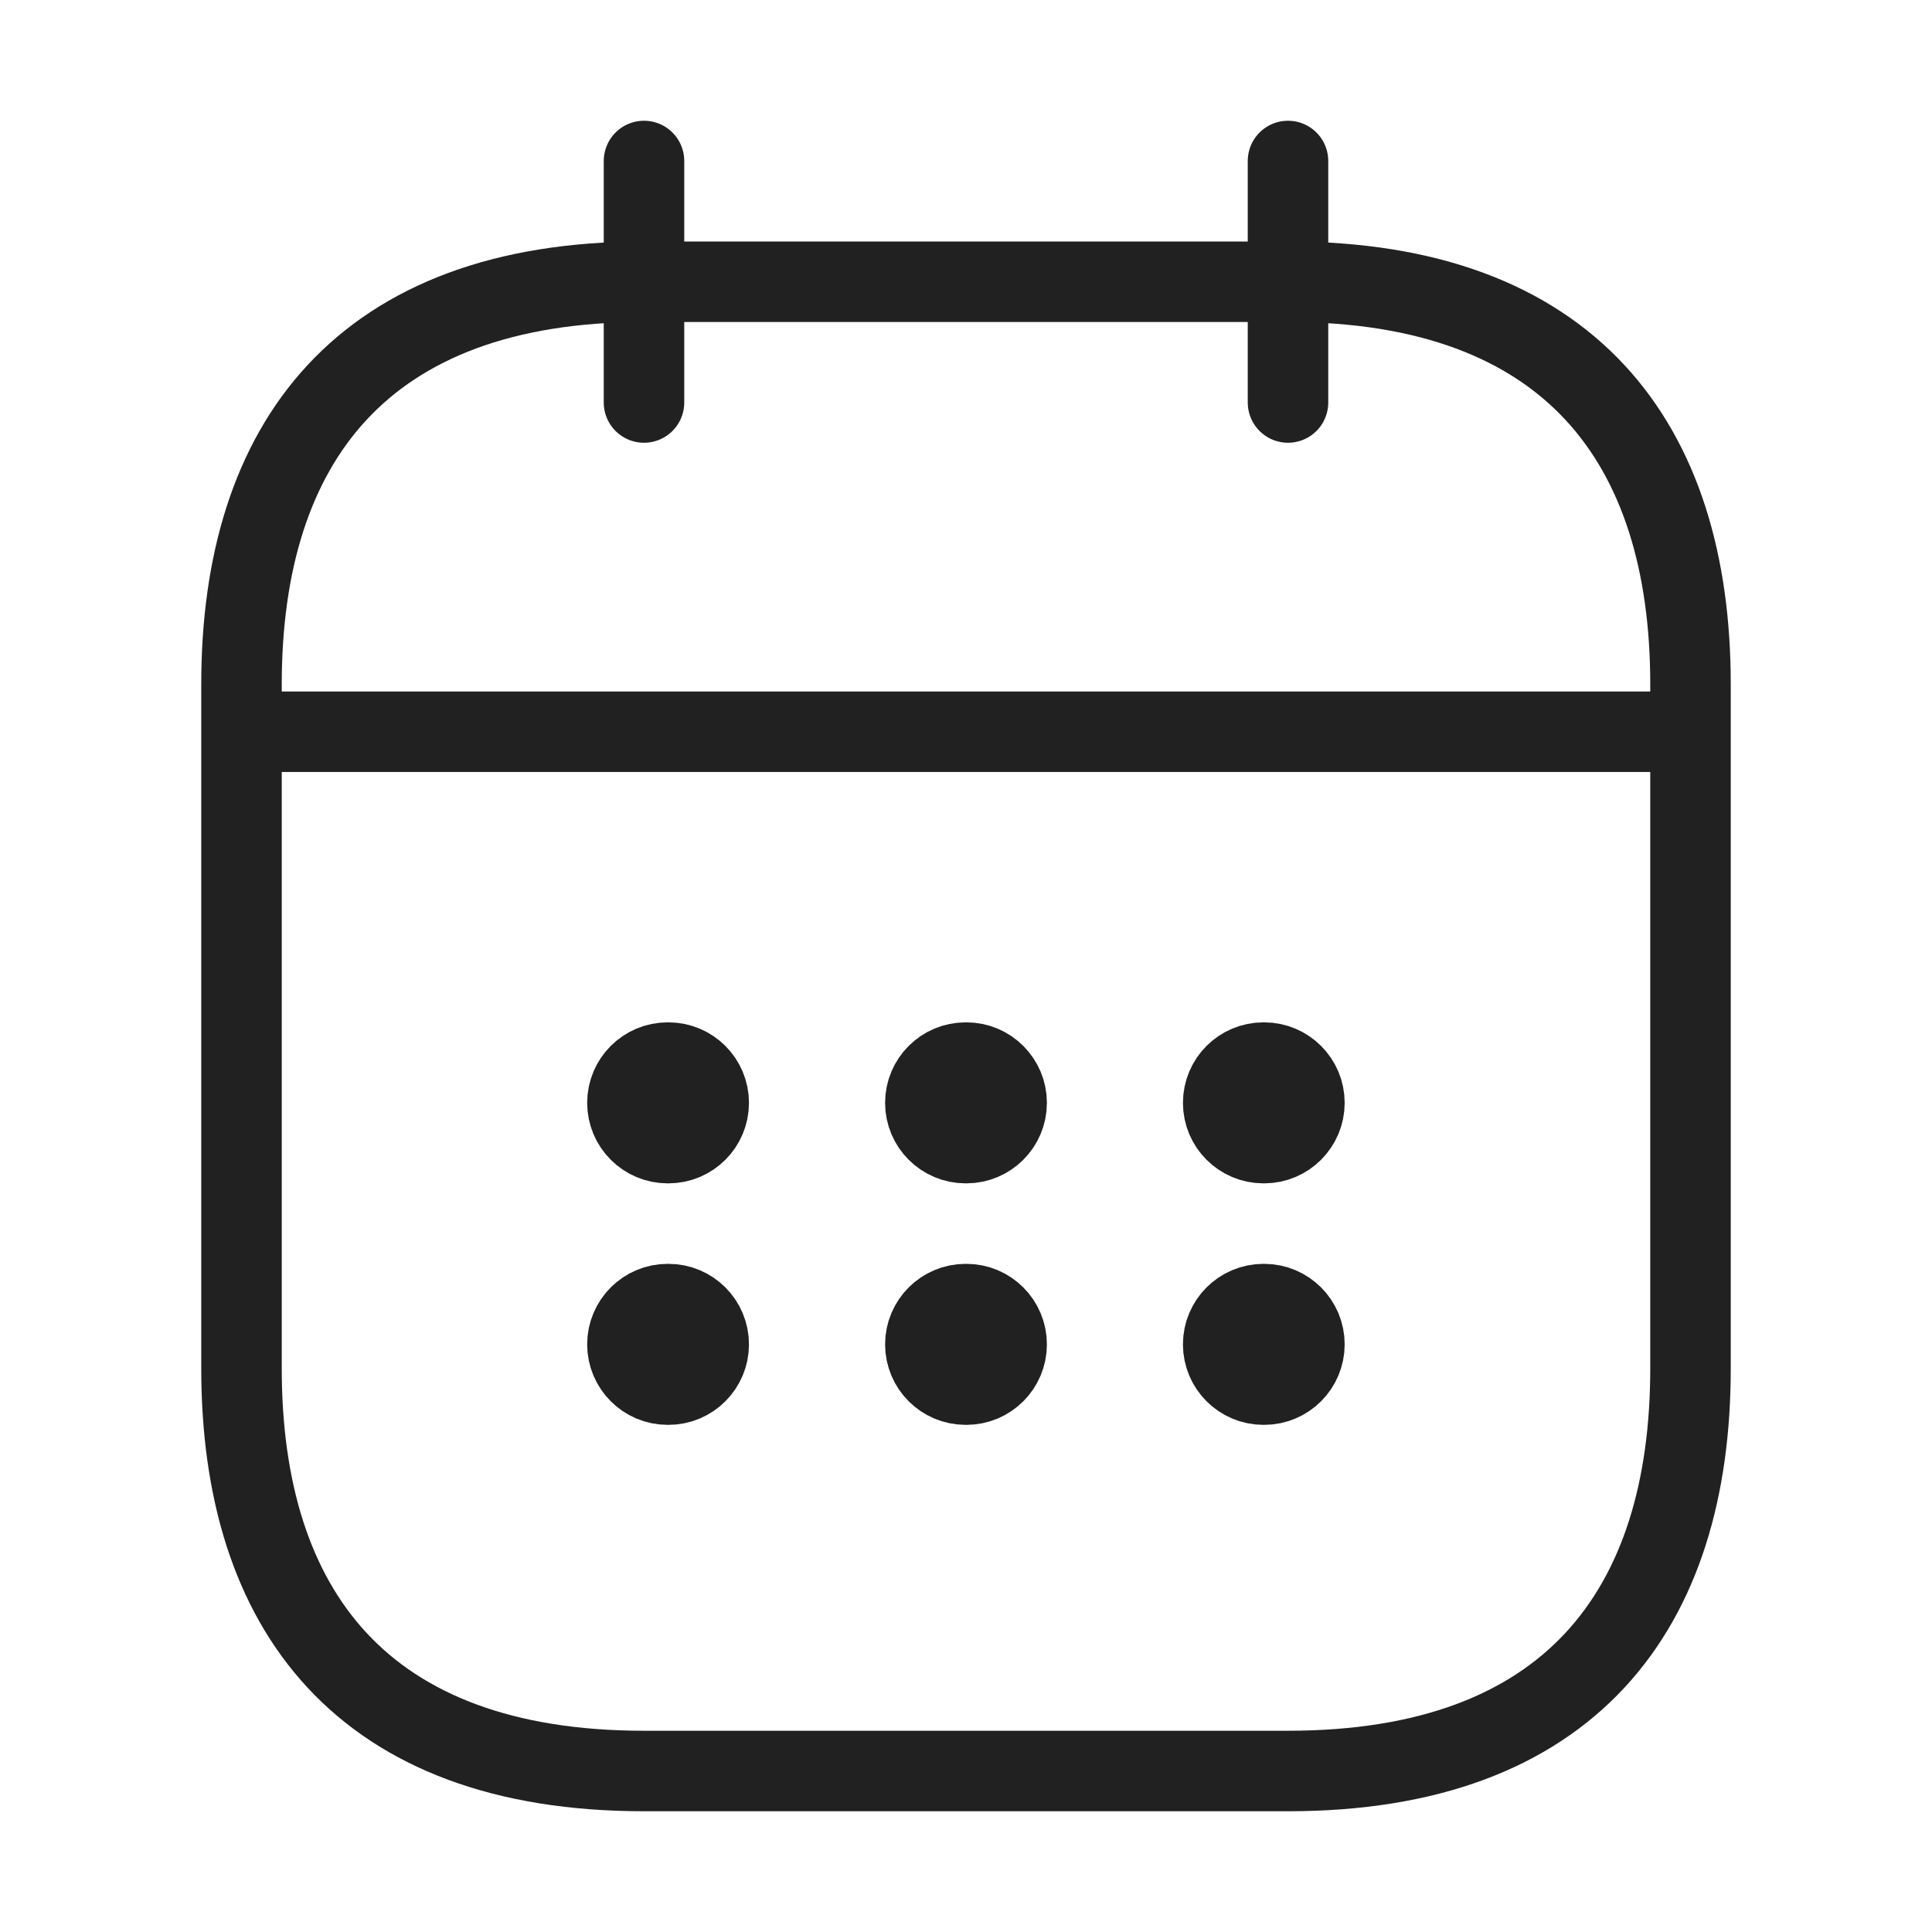
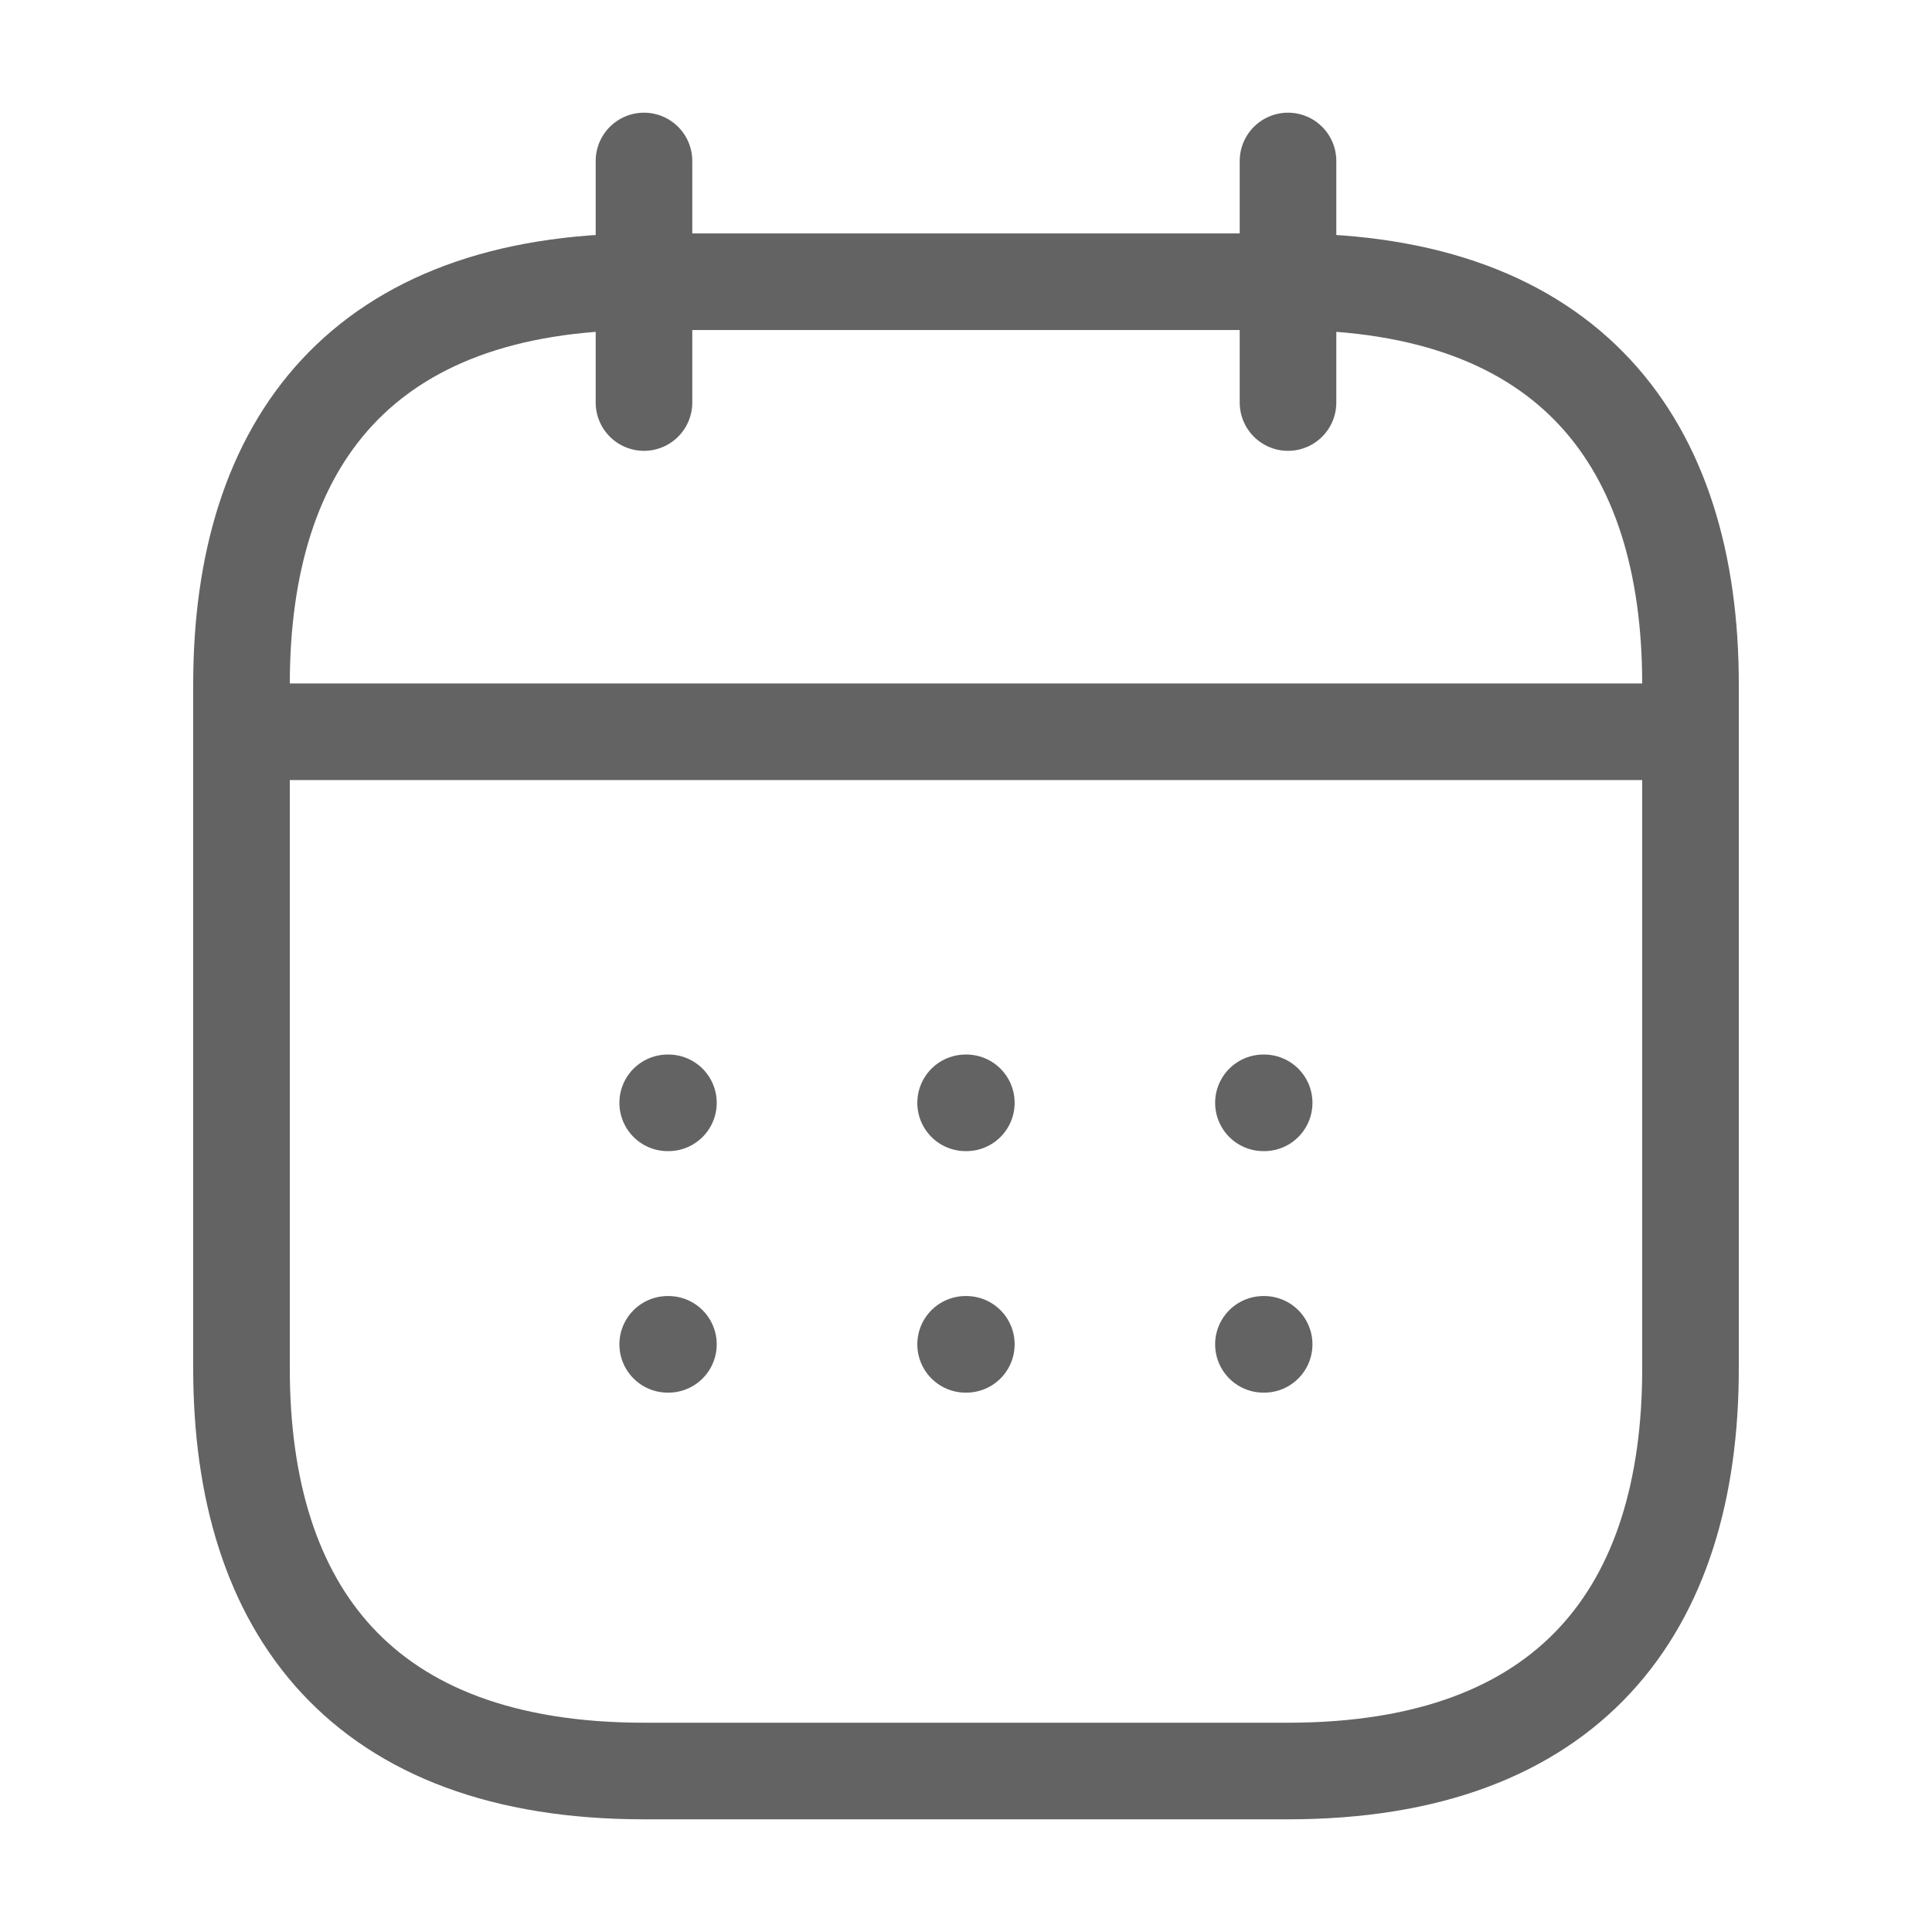
- <svg xmlns="http://www.w3.org/2000/svg" width="24" height="24" viewBox="0 0 24 24" fill="none">
-   <path d="M8 2V5M16 2V5M3.5 9.09H20.5M21 8.5V17C21 20 19.5 22 16 22H8C4.5 22 3 20 3 17V8.5C3 5.5 4.5 3.5 8 3.5H16C19.5 3.5 21 5.5 21 8.5Z" stroke="#212121" stroke-miterlimit="10" stroke-linecap="round" stroke-linejoin="round" />
-   <path d="M15.695 13.2C15.419 13.2 15.195 13.424 15.195 13.7C15.195 13.976 15.419 14.2 15.695 14.2H15.704C15.98 14.2 16.204 13.976 16.204 13.7C16.204 13.424 15.98 13.2 15.704 13.2H15.695ZM15.695 16.2C15.419 16.2 15.195 16.424 15.195 16.7C15.195 16.976 15.419 17.2 15.695 17.2H15.704C15.98 17.2 16.204 16.976 16.204 16.7C16.204 16.424 15.98 16.2 15.704 16.2H15.695ZM11.995 13.2C11.719 13.2 11.495 13.424 11.495 13.7C11.495 13.976 11.719 14.2 11.995 14.2H12.005C12.281 14.2 12.505 13.976 12.505 13.7C12.505 13.424 12.281 13.2 12.005 13.2H11.995ZM11.995 16.2C11.719 16.2 11.495 16.424 11.495 16.7C11.495 16.976 11.719 17.2 11.995 17.2H12.005C12.281 17.2 12.505 16.976 12.505 16.7C12.505 16.424 12.281 16.2 12.005 16.2H11.995ZM8.294 13.2C8.018 13.2 7.794 13.424 7.794 13.7C7.794 13.976 8.018 14.2 8.294 14.2H8.304C8.58 14.2 8.804 13.976 8.804 13.7C8.804 13.424 8.58 13.2 8.304 13.2H8.294ZM8.294 16.2C8.018 16.2 7.794 16.424 7.794 16.7C7.794 16.976 8.018 17.2 8.294 17.2H8.304C8.58 17.2 8.804 16.976 8.804 16.7C8.804 16.424 8.58 16.2 8.304 16.2H8.294Z" stroke="#212121" stroke-linecap="round" stroke-linejoin="round" />
+ <svg xmlns="http://www.w3.org/2000/svg" width="40" height="40" viewBox="0 0 40 40" fill="none">
+   <g id="vuesax/linear/calendar">
+     <g id="calendar">
+       <path id="Vector" d="M13.333 3.333V8.334" stroke="#636363" stroke-width="2" stroke-miterlimit="10" stroke-linecap="round" stroke-linejoin="round" />
+       <path id="Vector_2" d="M26.667 3.333V8.334" stroke="#636363" stroke-width="2" stroke-miterlimit="10" stroke-linecap="round" stroke-linejoin="round" />
+       <path id="Vector_3" d="M5.833 15.15H34.167" stroke="#636363" stroke-width="2" stroke-miterlimit="10" stroke-linecap="round" stroke-linejoin="round" />
+       <path id="Vector_4" d="M35 14.167V28.334C35 33.334 32.5 36.667 26.667 36.667H13.333C7.5 36.667 5 33.334 5 28.334V14.167C5 9.167 7.5 5.833 13.333 5.833H26.667C32.5 5.833 35 9.167 35 14.167Z" stroke="#636363" stroke-width="2" stroke-miterlimit="10" stroke-linecap="round" stroke-linejoin="round" />
+       <path id="Vector_5" d="M26.158 22.833H26.173" stroke="#636363" stroke-width="2" stroke-linecap="round" stroke-linejoin="round" />
+       <path id="Vector_6" d="M26.158 27.833H26.173" stroke="#636363" stroke-width="2" stroke-linecap="round" stroke-linejoin="round" />
+       <path id="Vector_7" d="M19.992 22.833H20.007" stroke="#636363" stroke-width="2" stroke-linecap="round" stroke-linejoin="round" />
+       <path id="Vector_8" d="M19.992 27.833H20.007" stroke="#636363" stroke-width="2" stroke-linecap="round" stroke-linejoin="round" />
+       <path id="Vector_9" d="M13.824 22.833H13.839" stroke="#636363" stroke-width="2" stroke-linecap="round" stroke-linejoin="round" />
+       <path id="Vector_10" d="M13.824 27.833H13.839" stroke="#636363" stroke-width="2" stroke-linecap="round" stroke-linejoin="round" />
+     </g>
+   </g>
</svg>
